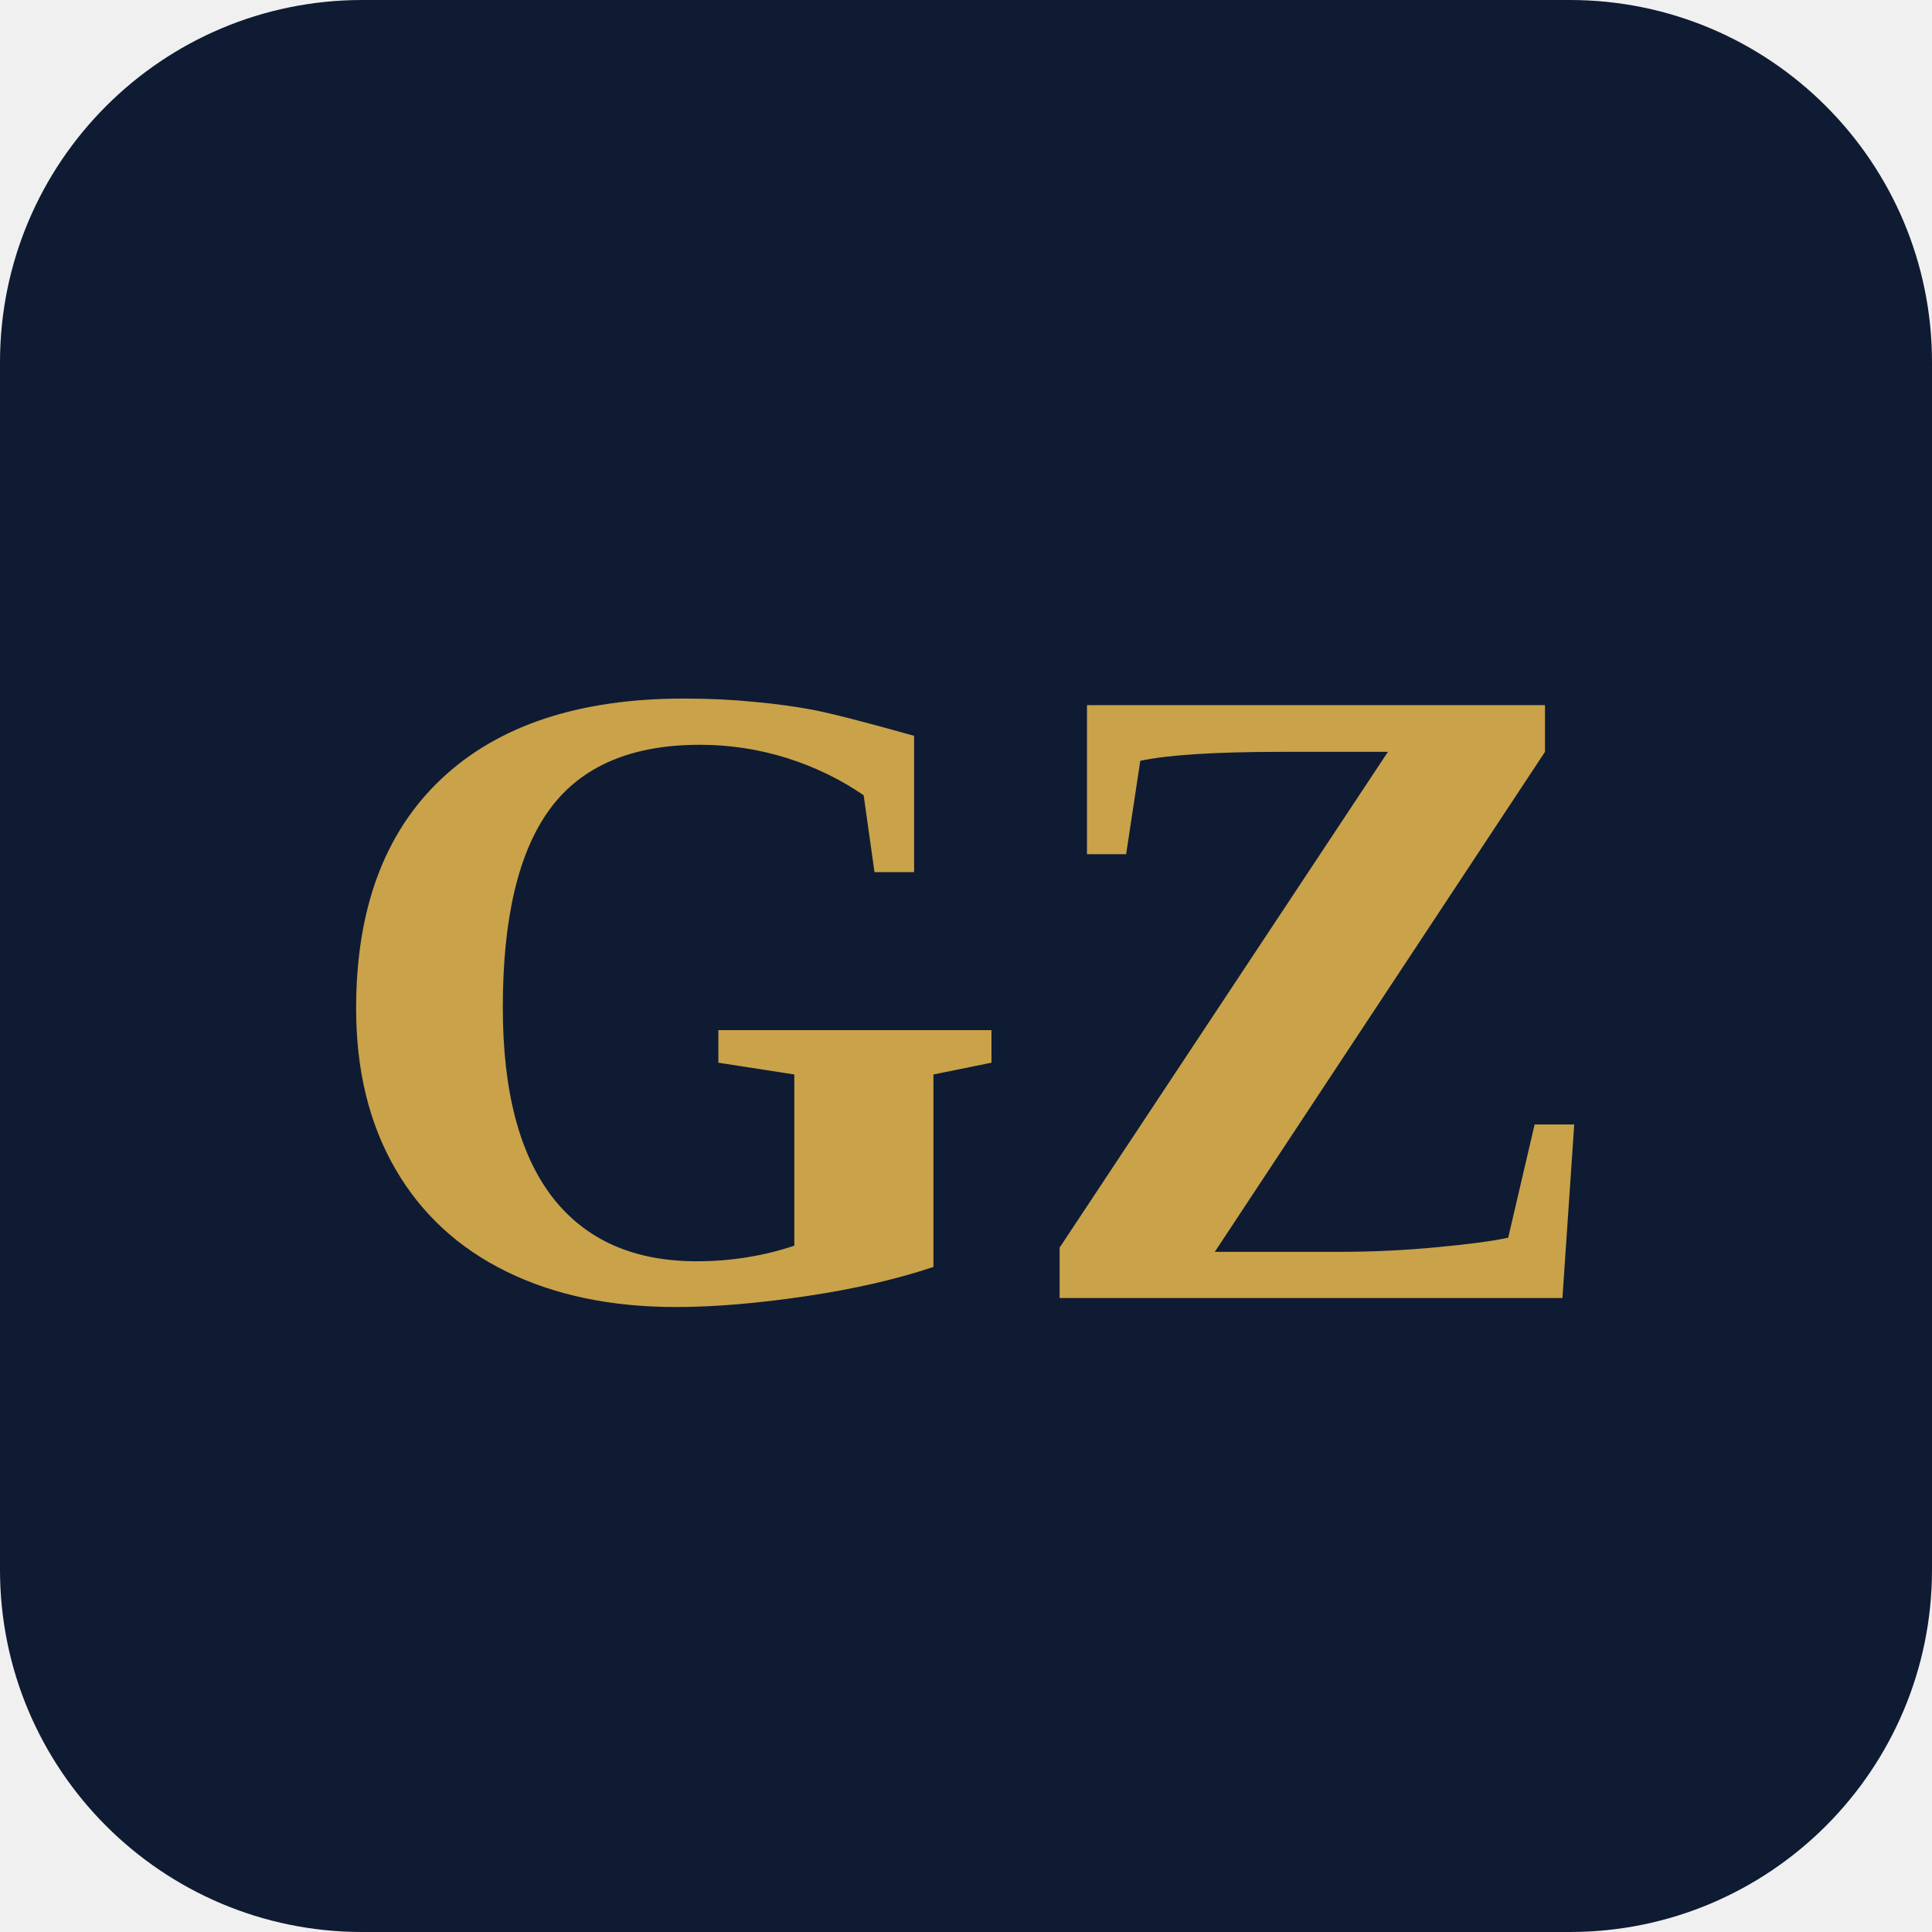
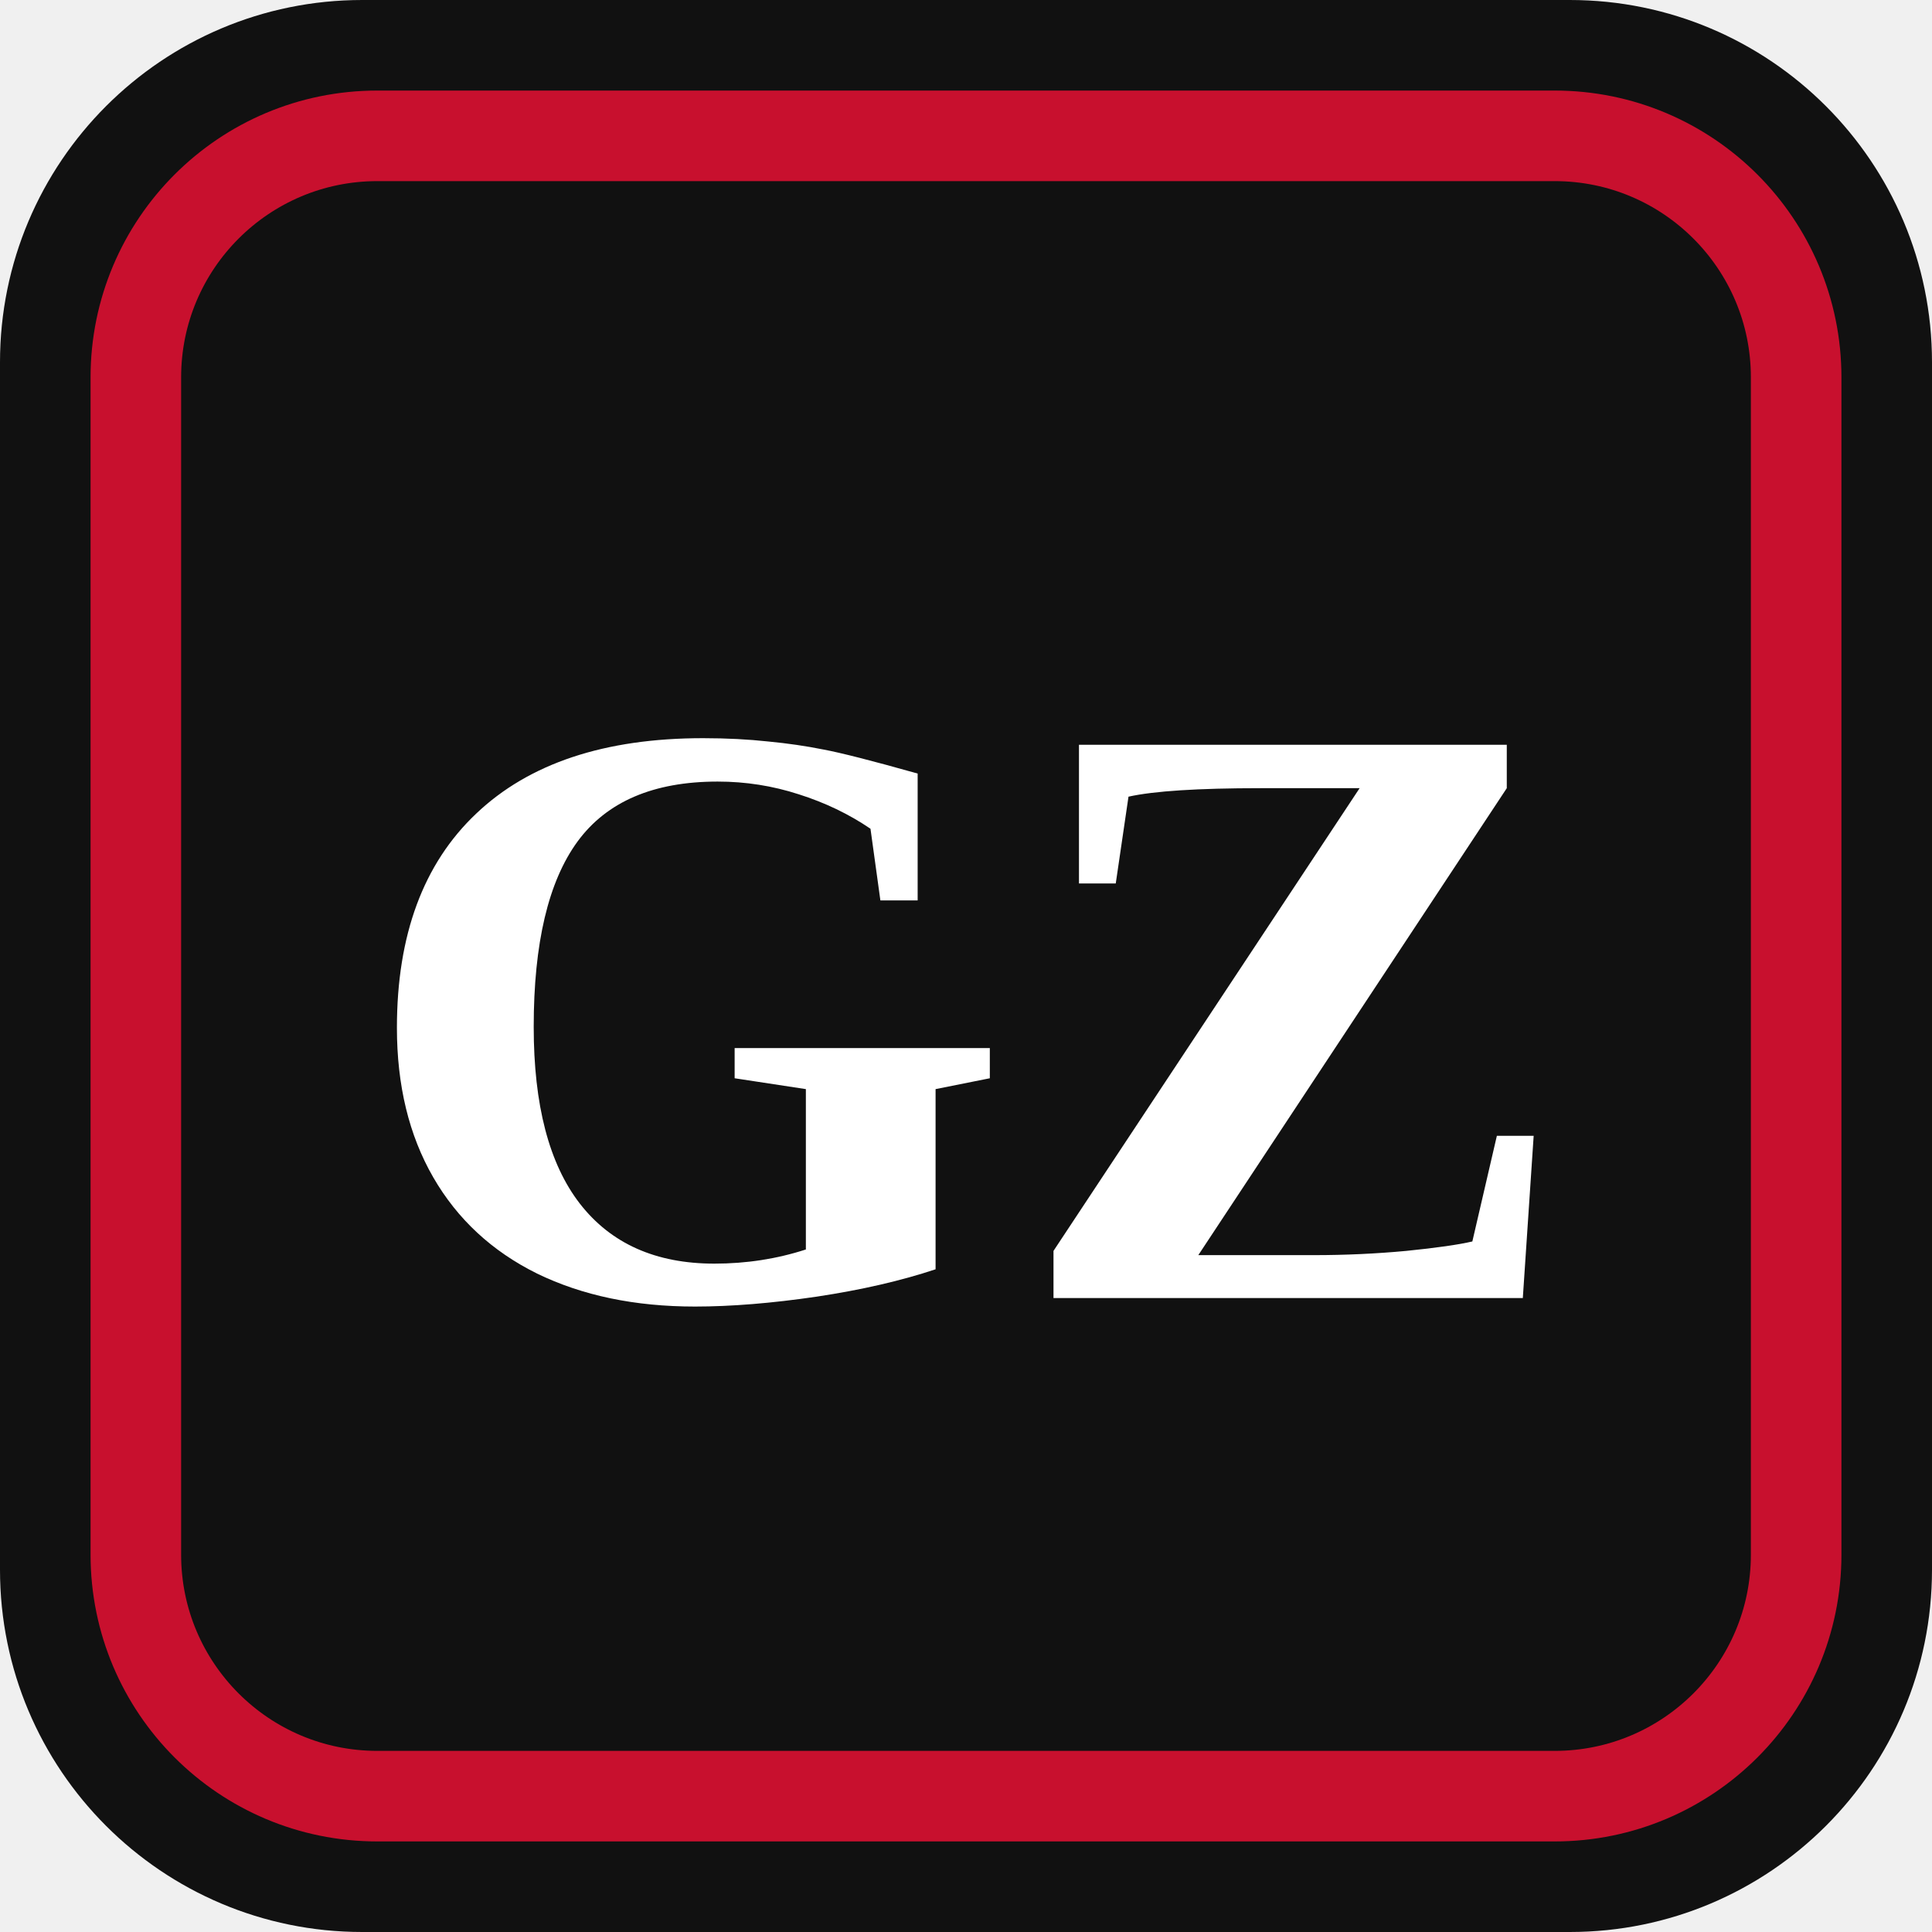
<svg xmlns="http://www.w3.org/2000/svg" viewBox="0 0 64 64">
-   <rect width="64" height="64" rx="12" fill="#0E1B33" />
-   <text x="32" y="43" text-anchor="middle" font-family="Georgia, 'Times New Roman', serif" font-weight="700" font-size="30" fill="#C9A24A">GZ</text>
+   <rect width="64" height="64" rx="12" fill="#111111" />
+   <rect x="4.5" y="4.5" width="55" height="55" rx="8" fill="none" stroke="#C8102E" stroke-width="3" />
+   <text x="32" y="43" text-anchor="middle" font-family="Georgia, 'Times New Roman', serif" font-weight="700" font-size="28" fill="#FFFFFF">GZ</text>
</svg>
